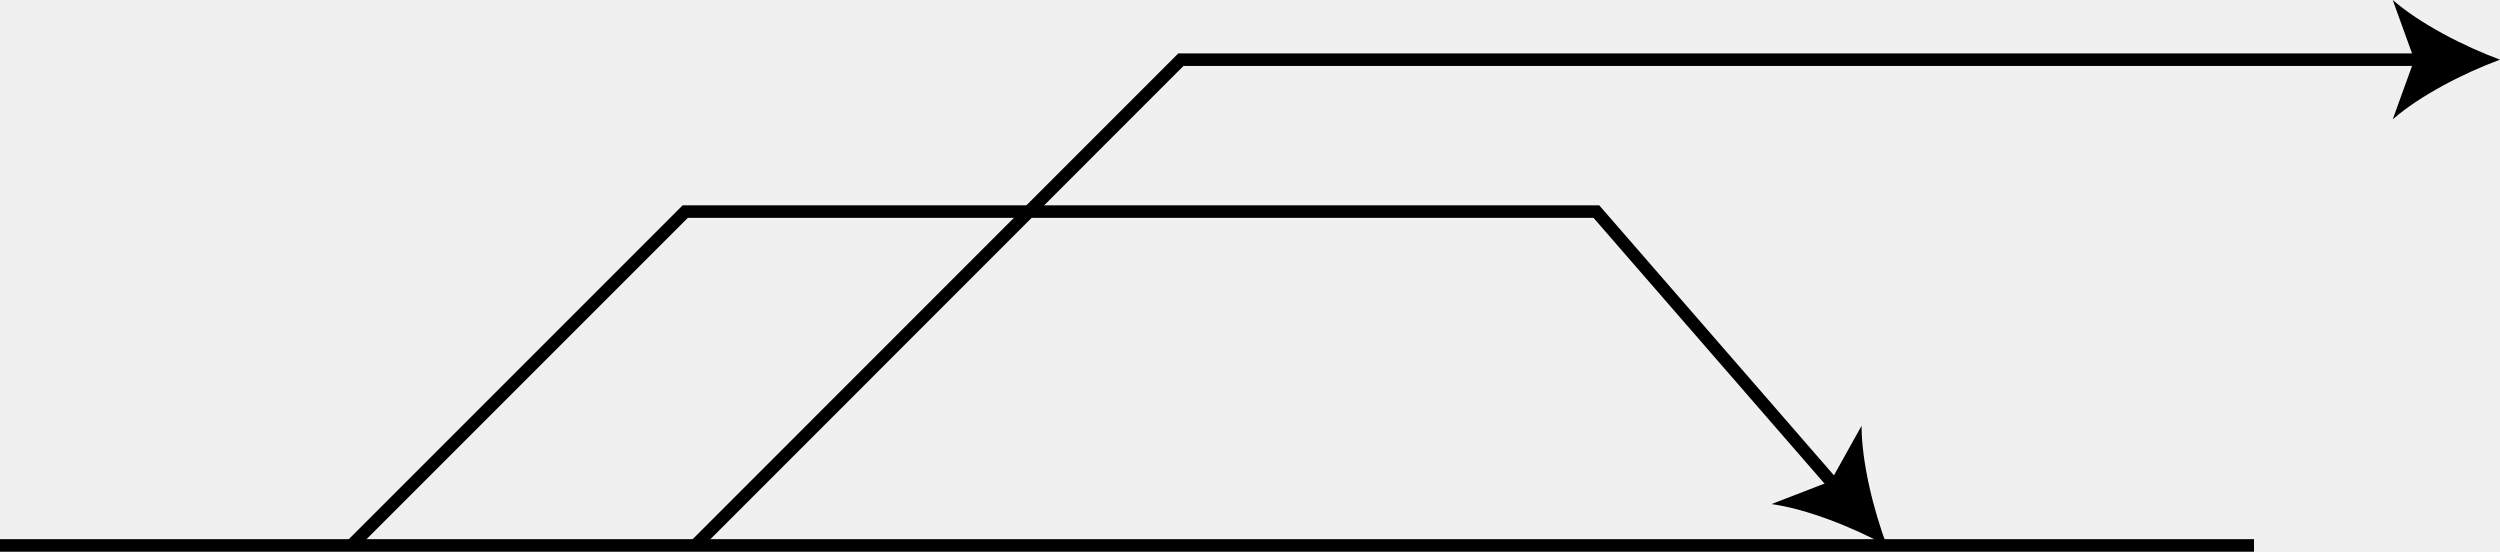
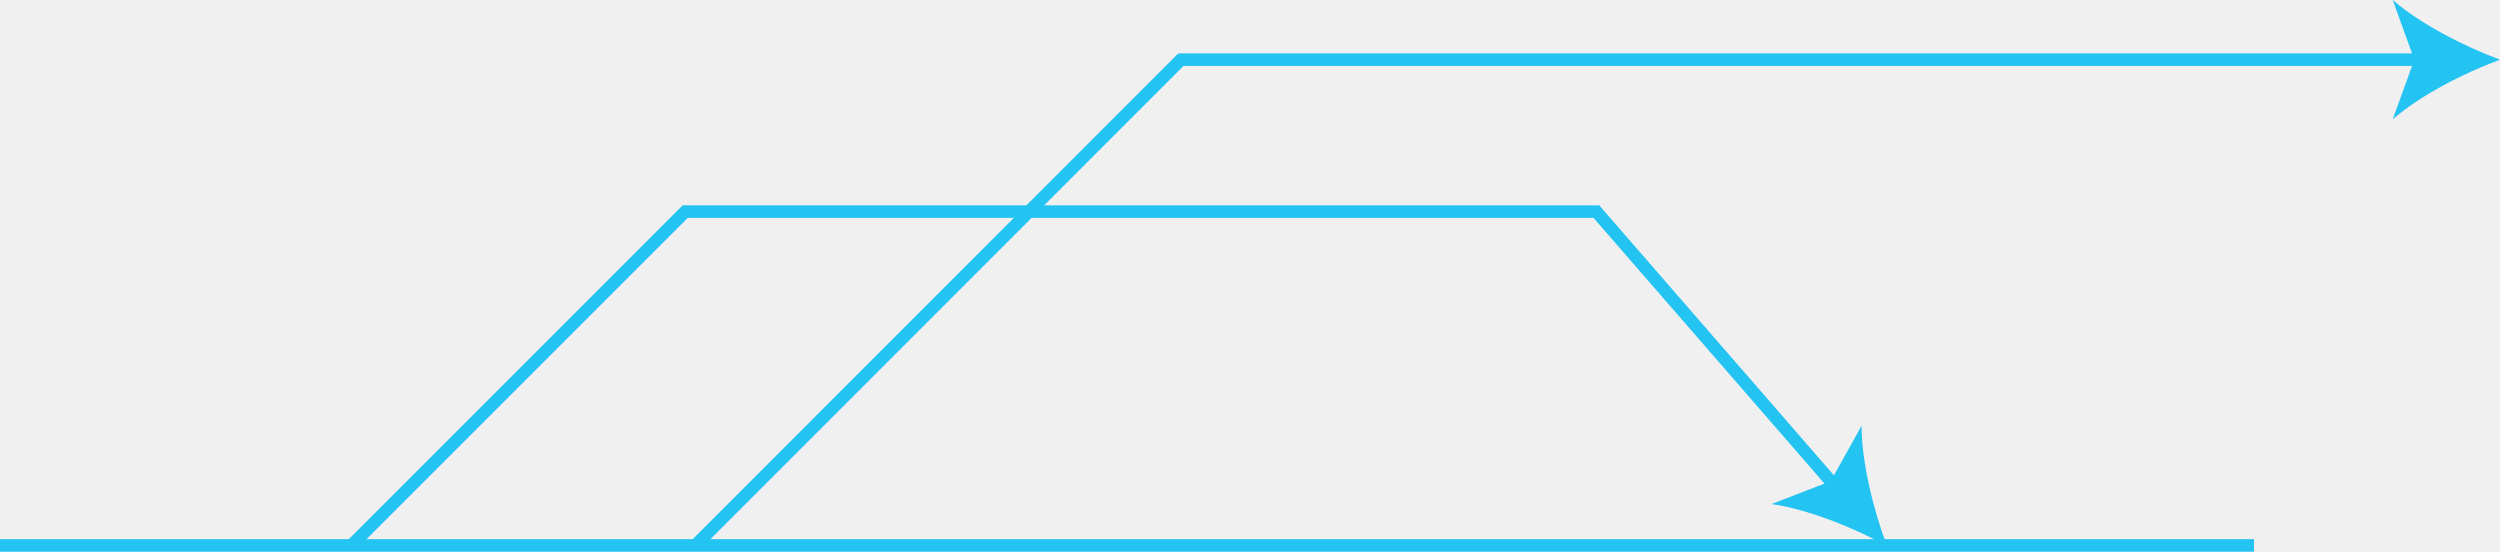
<svg xmlns="http://www.w3.org/2000/svg" viewBox="0 0 996 219.8">
  <g id="Layer_2" data-name="Layer 2">
    <g id="Layer_1-2" data-name="Layer 1">
-       <polyline points="0 217.3 139.92 217.3 898 217.3" fill="#fff" stroke="#000" stroke-miterlimit="10" stroke-width="5" />
+       <polyline points="0 217.3 139.92 217.3 898 217.3" fill="#23c3f2" stroke="#23c3f2" stroke-miterlimit="10" stroke-width="5" />
      <g>
-         <polyline points="140 217.3 273 84.3 636 84.3 731.97 194.71" fill="none" stroke="#000" stroke-miterlimit="10" stroke-width="5" />
-         <path d="M751.76,217.48c-13.29-7.26-31.63-14.66-46-16.66l23.59-9.11,12.3-22.09C741.65,184.12,746.42,203.32,751.76,217.48Z" />
+         <polyline points="140 217.3 273 84.3 636 84.3 731.97 194.71" fill="none" stroke="#23c3f2" stroke-miterlimit="10" stroke-width="5" />
+         <path d="M751.76,217.48c-13.29-7.26-31.63-14.66-46-16.66l23.59-9.11,12.3-22.09C741.65,184.12,746.42,203.32,751.76,217.48Z" fill="#23c3f2" />
      </g>
      <g>
-         <polyline points="277 217.3 470.47 23.77 965.82 23.77" fill="none" stroke="#000" stroke-miterlimit="10" stroke-width="5" />
-         <path d="M996,23.77C981.8,29,964.18,38,953.26,47.55l8.6-23.78L953.26,0C964.18,9.52,981.8,18.51,996,23.77Z" />
+         <polyline points="277 217.3 470.47 23.77 965.82 23.77" fill="none" stroke="#23c3f2" stroke-miterlimit="10" stroke-width="5" />
+         <path d="M996,23.77C981.8,29,964.18,38,953.26,47.55l8.6-23.78L953.26,0C964.18,9.52,981.8,18.51,996,23.77Z" fill="#23c3f2" />
      </g>
    </g>
  </g>
</svg>
